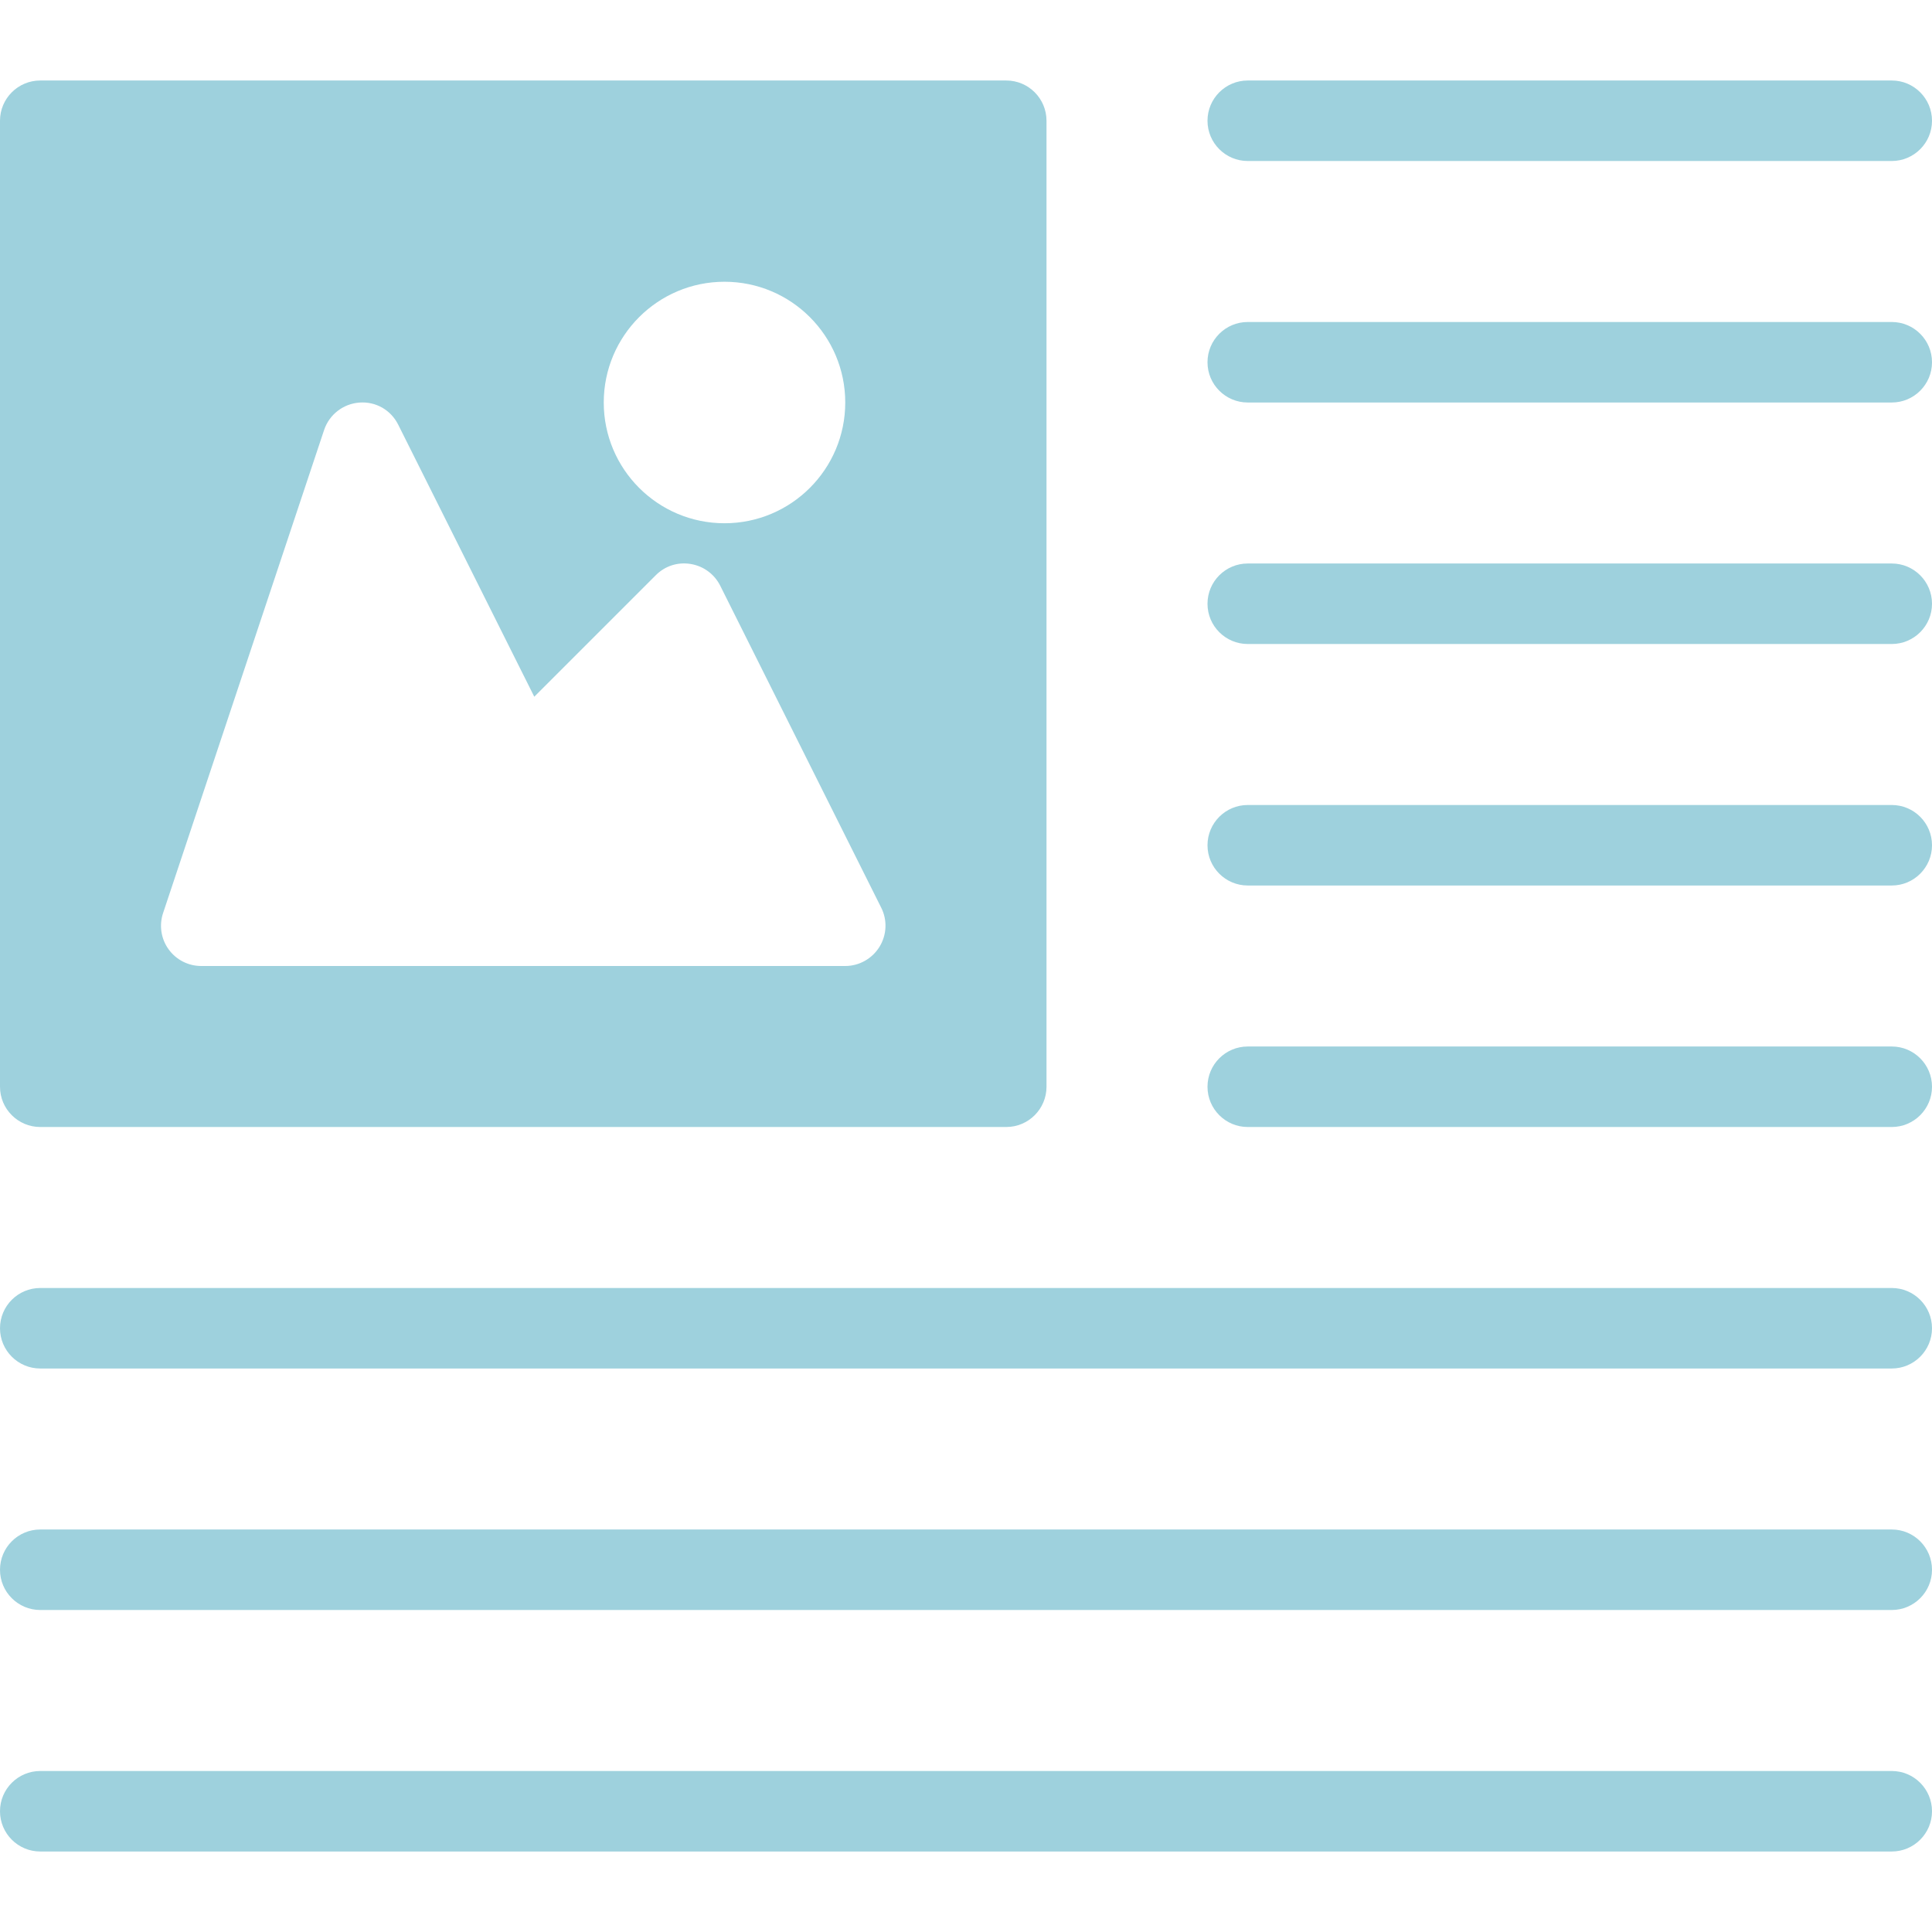
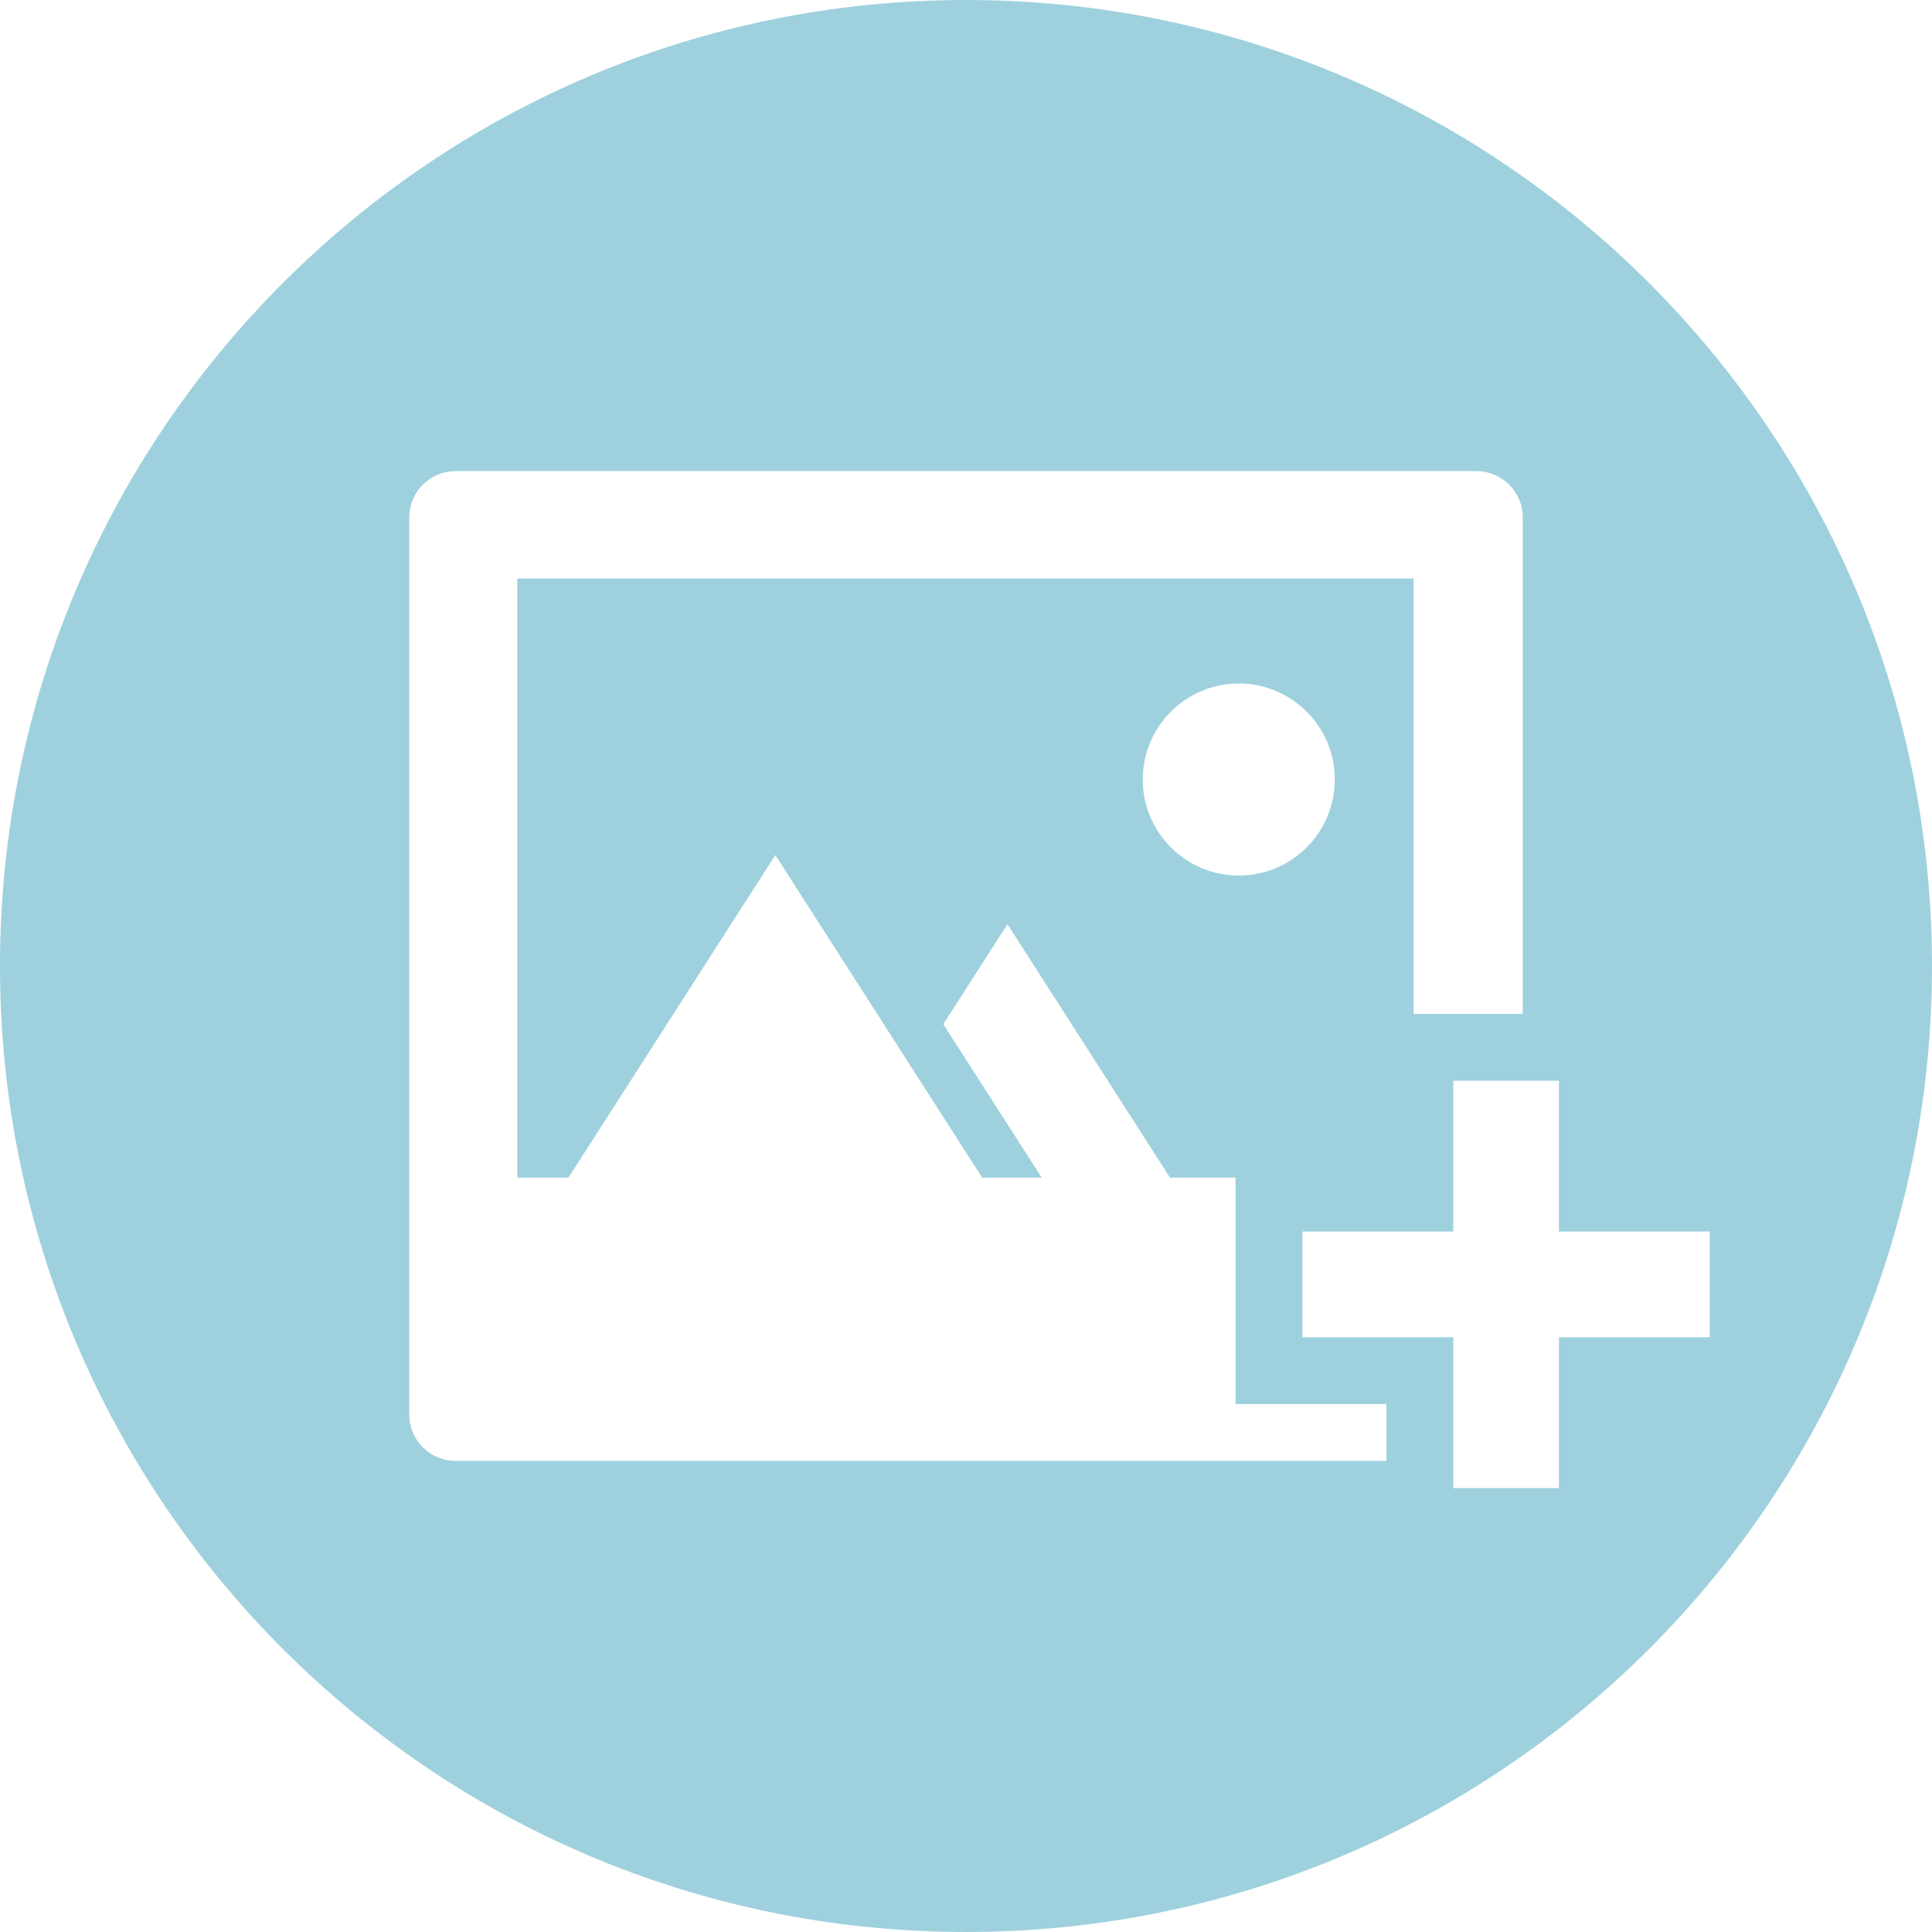
- <svg xmlns="http://www.w3.org/2000/svg" version="1.1" id="Capa_1" x="0px" y="0px" viewBox="0 0 512 512" style="enable-background:new 0 0 512 512;" xml:space="preserve" width="512px" height="512px">
+ <svg xmlns="http://www.w3.org/2000/svg" version="1.1" id="Layer_1" x="0px" y="0px" viewBox="0 0 299.998 299.998" style="enable-background:new 0 0 299.998 299.998;" xml:space="preserve" width="512px" height="512px">
  <g>
    <g>
-       <path d="M266.667,21.333h-256C4.779,21.333,0,26.112,0,32v256c0,5.888,4.779,10.667,10.667,10.667h256    c5.888,0,10.667-4.779,10.667-10.667V32C277.333,26.112,272.555,21.333,266.667,21.333z M192,74.667c17.664,0,32,14.336,32,32    s-14.336,32-32,32s-32-14.336-32-32S174.336,74.667,192,74.667z M233.067,250.923C231.125,254.059,227.691,256,224,256H53.333    c-3.435,0-6.656-1.643-8.661-4.437c-2.005-2.773-2.539-6.357-1.451-9.6l42.667-128c1.365-4.096,5.056-6.955,9.344-7.275    c4.395-0.341,8.384,2.005,10.304,5.867l36.053,72.085l32.192-32.192c2.411-2.432,5.781-3.563,9.259-2.987    c3.392,0.555,6.293,2.688,7.829,5.76l42.667,85.333C235.2,243.861,235.008,247.787,233.067,250.923z" fill="#9ed1dd" />
-     </g>
-   </g>
-   <g>
-     <g>
-       <path d="M501.333,21.333H330.667C324.779,21.333,320,26.112,320,32s4.779,10.667,10.667,10.667h170.667    C507.221,42.667,512,37.888,512,32S507.221,21.333,501.333,21.333z" fill="#9ed1dd" />
-     </g>
-   </g>
-   <g>
-     <g>
-       <path d="M501.333,85.333H330.667C324.779,85.333,320,90.112,320,96s4.779,10.667,10.667,10.667h170.667    c5.888,0,10.667-4.779,10.667-10.667S507.221,85.333,501.333,85.333z" fill="#9ed1dd" />
-     </g>
-   </g>
-   <g>
-     <g>
-       <path d="M501.333,149.333H330.667c-5.888,0-10.667,4.779-10.667,10.667s4.779,10.667,10.667,10.667h170.667    c5.888,0,10.667-4.779,10.667-10.667S507.221,149.333,501.333,149.333z" fill="#9ed1dd" />
-     </g>
-   </g>
-   <g>
-     <g>
-       <path d="M501.333,213.333H330.667c-5.888,0-10.667,4.779-10.667,10.667s4.779,10.667,10.667,10.667h170.667    c5.888,0,10.667-4.779,10.667-10.667S507.221,213.333,501.333,213.333z" fill="#9ed1dd" />
-     </g>
-   </g>
-   <g>
-     <g>
-       <path d="M501.333,277.333H330.667c-5.888,0-10.667,4.779-10.667,10.667s4.779,10.667,10.667,10.667h170.667    c5.888,0,10.667-4.779,10.667-10.667S507.221,277.333,501.333,277.333z" fill="#9ed1dd" />
-     </g>
-   </g>
-   <g>
-     <g>
-       <path d="M501.333,341.333H10.667C4.779,341.333,0,346.112,0,352c0,5.888,4.779,10.667,10.667,10.667h490.667    c5.888,0,10.667-4.779,10.667-10.667C512,346.112,507.221,341.333,501.333,341.333z" fill="#9ed1dd" />
-     </g>
-   </g>
-   <g>
-     <g>
-       <path d="M501.333,405.333H10.667C4.779,405.333,0,410.112,0,416c0,5.888,4.779,10.667,10.667,10.667h490.667    c5.888,0,10.667-4.779,10.667-10.667C512,410.112,507.221,405.333,501.333,405.333z" fill="#9ed1dd" />
-     </g>
-   </g>
-   <g>
-     <g>
-       <path d="M501.333,469.333H10.667C4.779,469.333,0,474.112,0,480c0,5.888,4.779,10.667,10.667,10.667h490.667    c5.888,0,10.667-4.779,10.667-10.667C512,474.112,507.221,469.333,501.333,469.333z" fill="#9ed1dd" />
+       <path d="M149.995,0.001C67.156,0.001,0,67.16,0,149.999s67.156,149.997,149.995,149.997s150.003-67.161,150.003-149.997    C299.997,67.157,232.834,0.001,149.995,0.001z M70.75,226.844c-3.981,0-7.205-3.221-7.205-7.202V80.353    c0-3.979,3.224-7.202,7.205-7.202h158.497c3.981,0,7.205,3.224,7.205,7.202v77.081h-10.795h-6.147V89.834H80.323v93.027h7.949    l32.119-50.087l21.465,33.468l10.66,16.62h9.241l-15.281-23.827l9.959-15.53l25.241,39.355h10.177v8.375v16.412v10.374h10.374    h13.053v8.824H70.75z M207.264,121.042c0,8.232-6.676,14.908-14.908,14.908s-14.908-6.676-14.908-14.908    s6.676-14.908,14.908-14.908S207.264,112.813,207.264,121.042z M242.067,207.646v23.423H225.66v-4.225v-19.198h-23.428v-16.412    h23.428v-23.423h10.795h5.613v23.423h23.425v16.412H242.067z" fill="#9ed1dd" />
    </g>
  </g>
  <g>
</g>
  <g>
</g>
  <g>
</g>
  <g>
</g>
  <g>
</g>
  <g>
</g>
  <g>
</g>
  <g>
</g>
  <g>
</g>
  <g>
</g>
  <g>
</g>
  <g>
</g>
  <g>
</g>
  <g>
</g>
  <g>
</g>
</svg>
